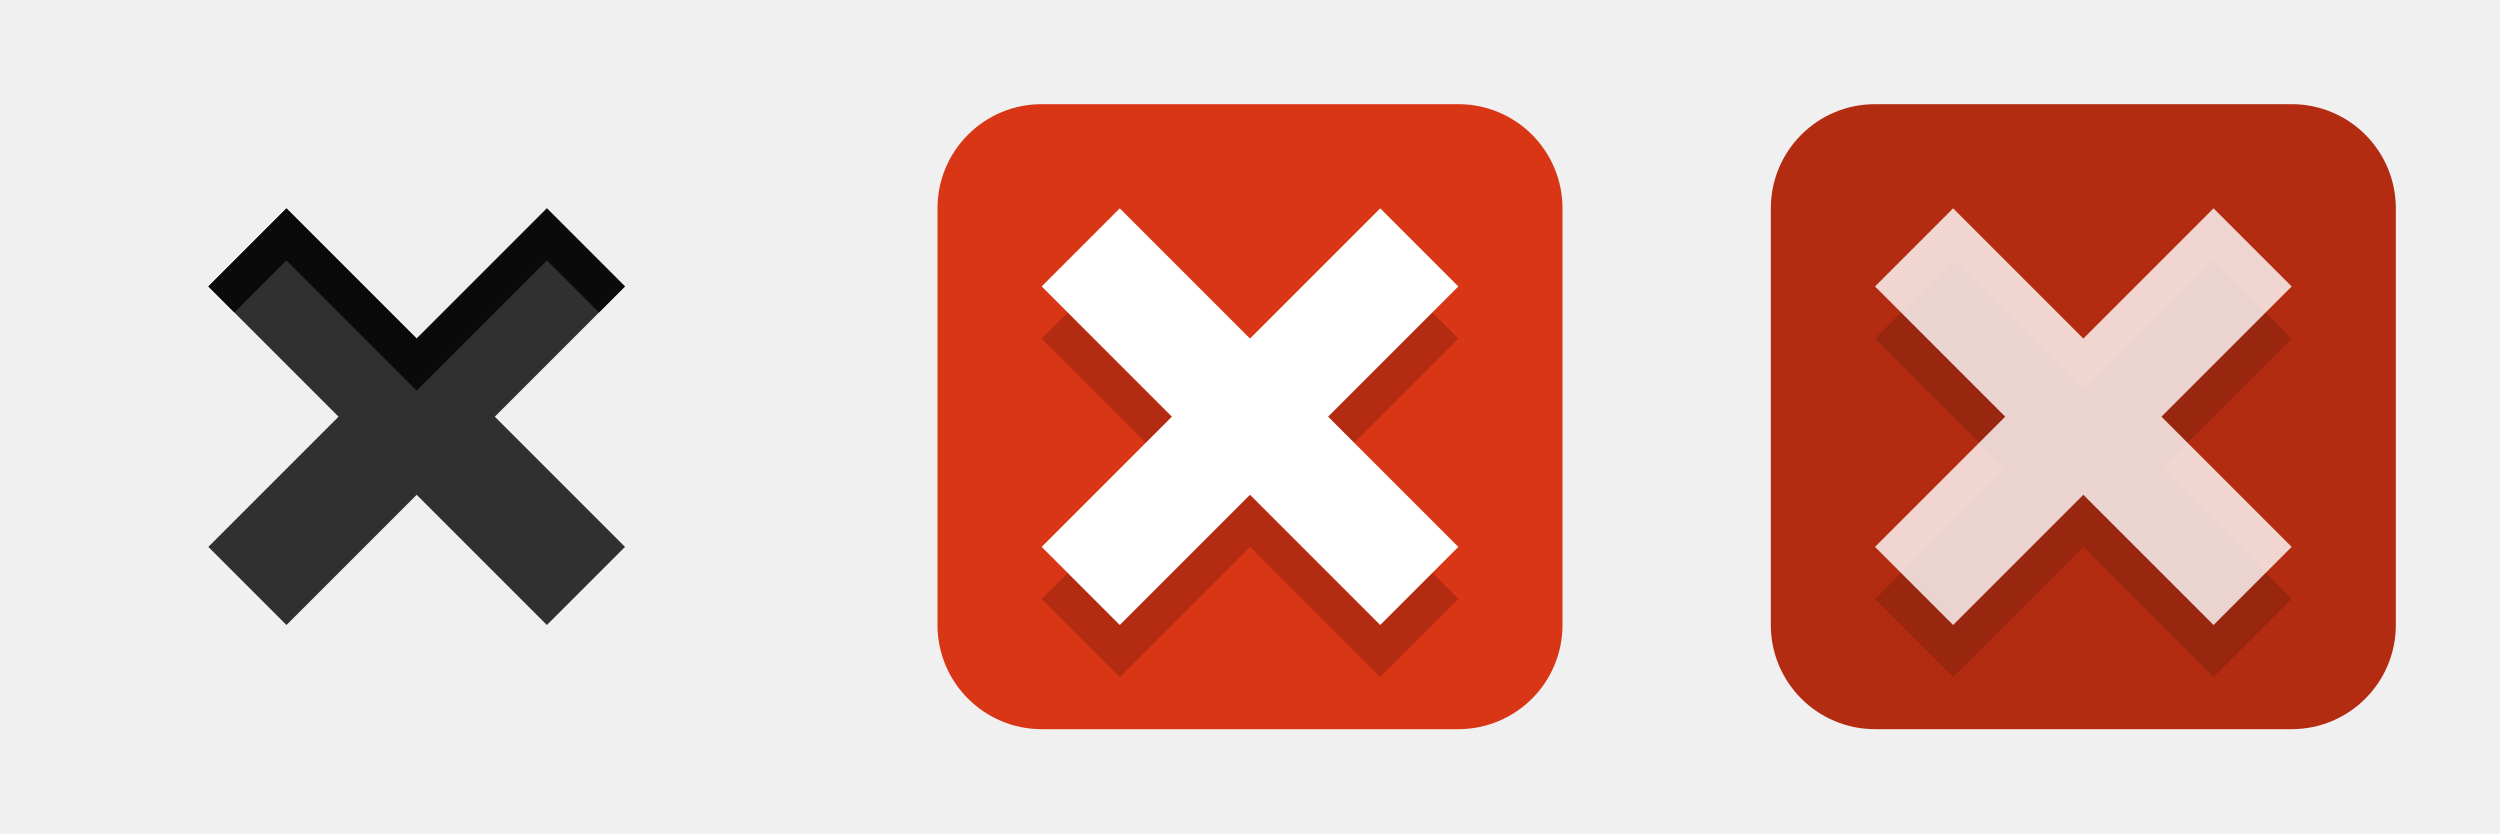
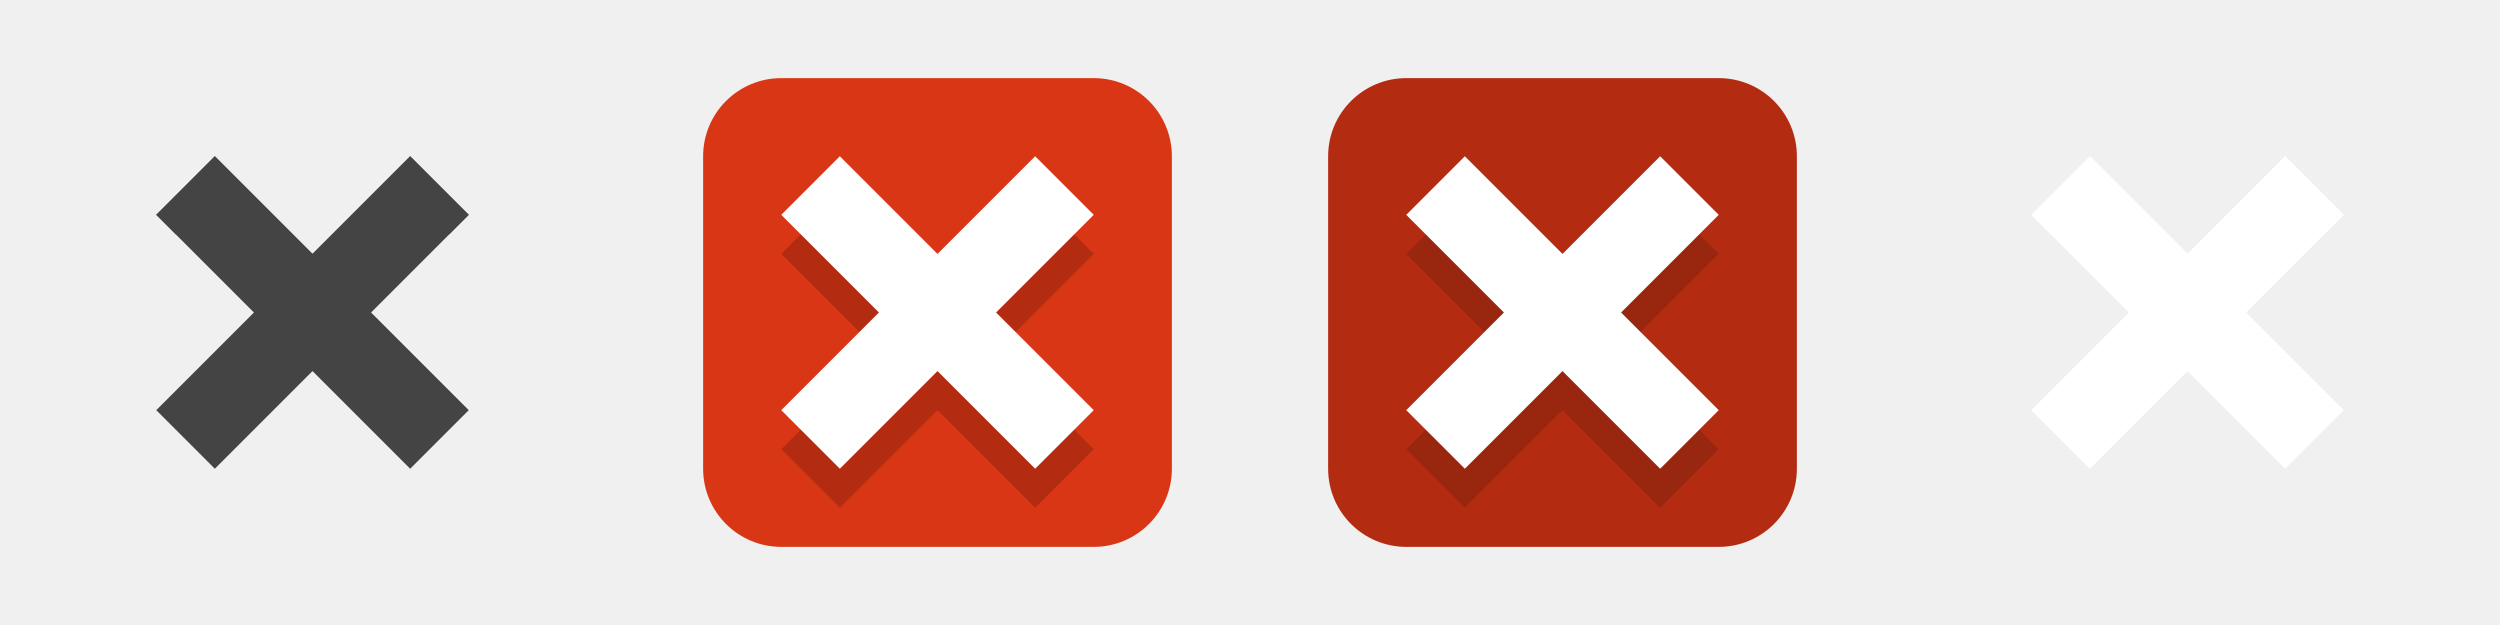
- <svg xmlns="http://www.w3.org/2000/svg" xmlns:xlink="http://www.w3.org/1999/xlink" width="48" height="16" viewBox="0 0 48 16">
+ <svg xmlns="http://www.w3.org/2000/svg" xmlns:xlink="http://www.w3.org/1999/xlink" width="64" height="16" viewBox="0 0 64 16">
  <defs>
    <style>
			/* X Glyph Styles */
			.glyphShape-style-foreground {
- 				fill: ButtonText;
- 				fill-opacity: .8;
+ 				fill: #444;
+ 			}
+ 			.glyphShape-style-dark {
+ 				fill: #fff;
			}
			.glyphShape-style-hover {
				fill: #fff;
			}
			.glyphShape-style-hover-shadow {
				fill: #b32c12;
			}
			.glyphShape-style-hover-active {
				fill: #fff;
- 				fill-opacity: .8;
			}
			.glyphShape-style-hover-active-shadow {
				fill: #99260f;
			}
			/* Close Button Background Styles */
			.icon-background-hover {
				fill: #d93616;
			}
			.icon-background-hover-active {
				fill: #b32c12;
			}
		</style>
    <polygon id="glyphShape-close" points="4,5.5 5.5,4 8,6.5 10.5,4 12,5.5 9.5,8 12,10.5 10.5,12 8,9.5 5.5,12 4,10.5 6.5,8" />
    <polygon id="glyphShape-close-topHighlight" points="4,5.5 5.5,4 8,6.5 10.5,4 12,5.5 9.5,8 11.5,6 10.5,5 8,7.5 5.5,5 4.5,6" />
    <rect id="glyphShape-background" x="2" y="2" rx="2" width="12" height="12" />
  </defs>
  <g id="icon-closeForeground-default">
    <use xlink:href="#glyphShape-close" class="glyphShape-style-foreground" />
    <use xlink:href="#glyphShape-close-topHighlight" class="glyphShape-style-foreground" />
  </g>
+   <g id="icon-closeForeground-dark" transform="translate(48)">
+     <use xlink:href="#glyphShape-close" class="glyphShape-style-dark" />
+     <use xlink:href="#glyphShape-close-topHighlight" class="glyphShape-style-dark" />
+   </g>
  <g id="icon-close-hover" transform="translate(16)">
    <use xlink:href="#glyphShape-background" class="icon-background-hover" />
    <use xlink:href="#glyphShape-close" class="glyphShape-style-hover-shadow" transform="translate(0,1)" />
    <use xlink:href="#glyphShape-close" class="glyphShape-style-hover" />
  </g>
  <g id="icon-close-hover-active" transform="translate(32)">
    <use xlink:href="#glyphShape-background" class="icon-background-hover-active" />
    <use xlink:href="#glyphShape-close" class="glyphShape-style-hover-active-shadow" transform="translate(0,1)" />
    <use xlink:href="#glyphShape-close" class="glyphShape-style-hover-active" />
  </g>
</svg>
